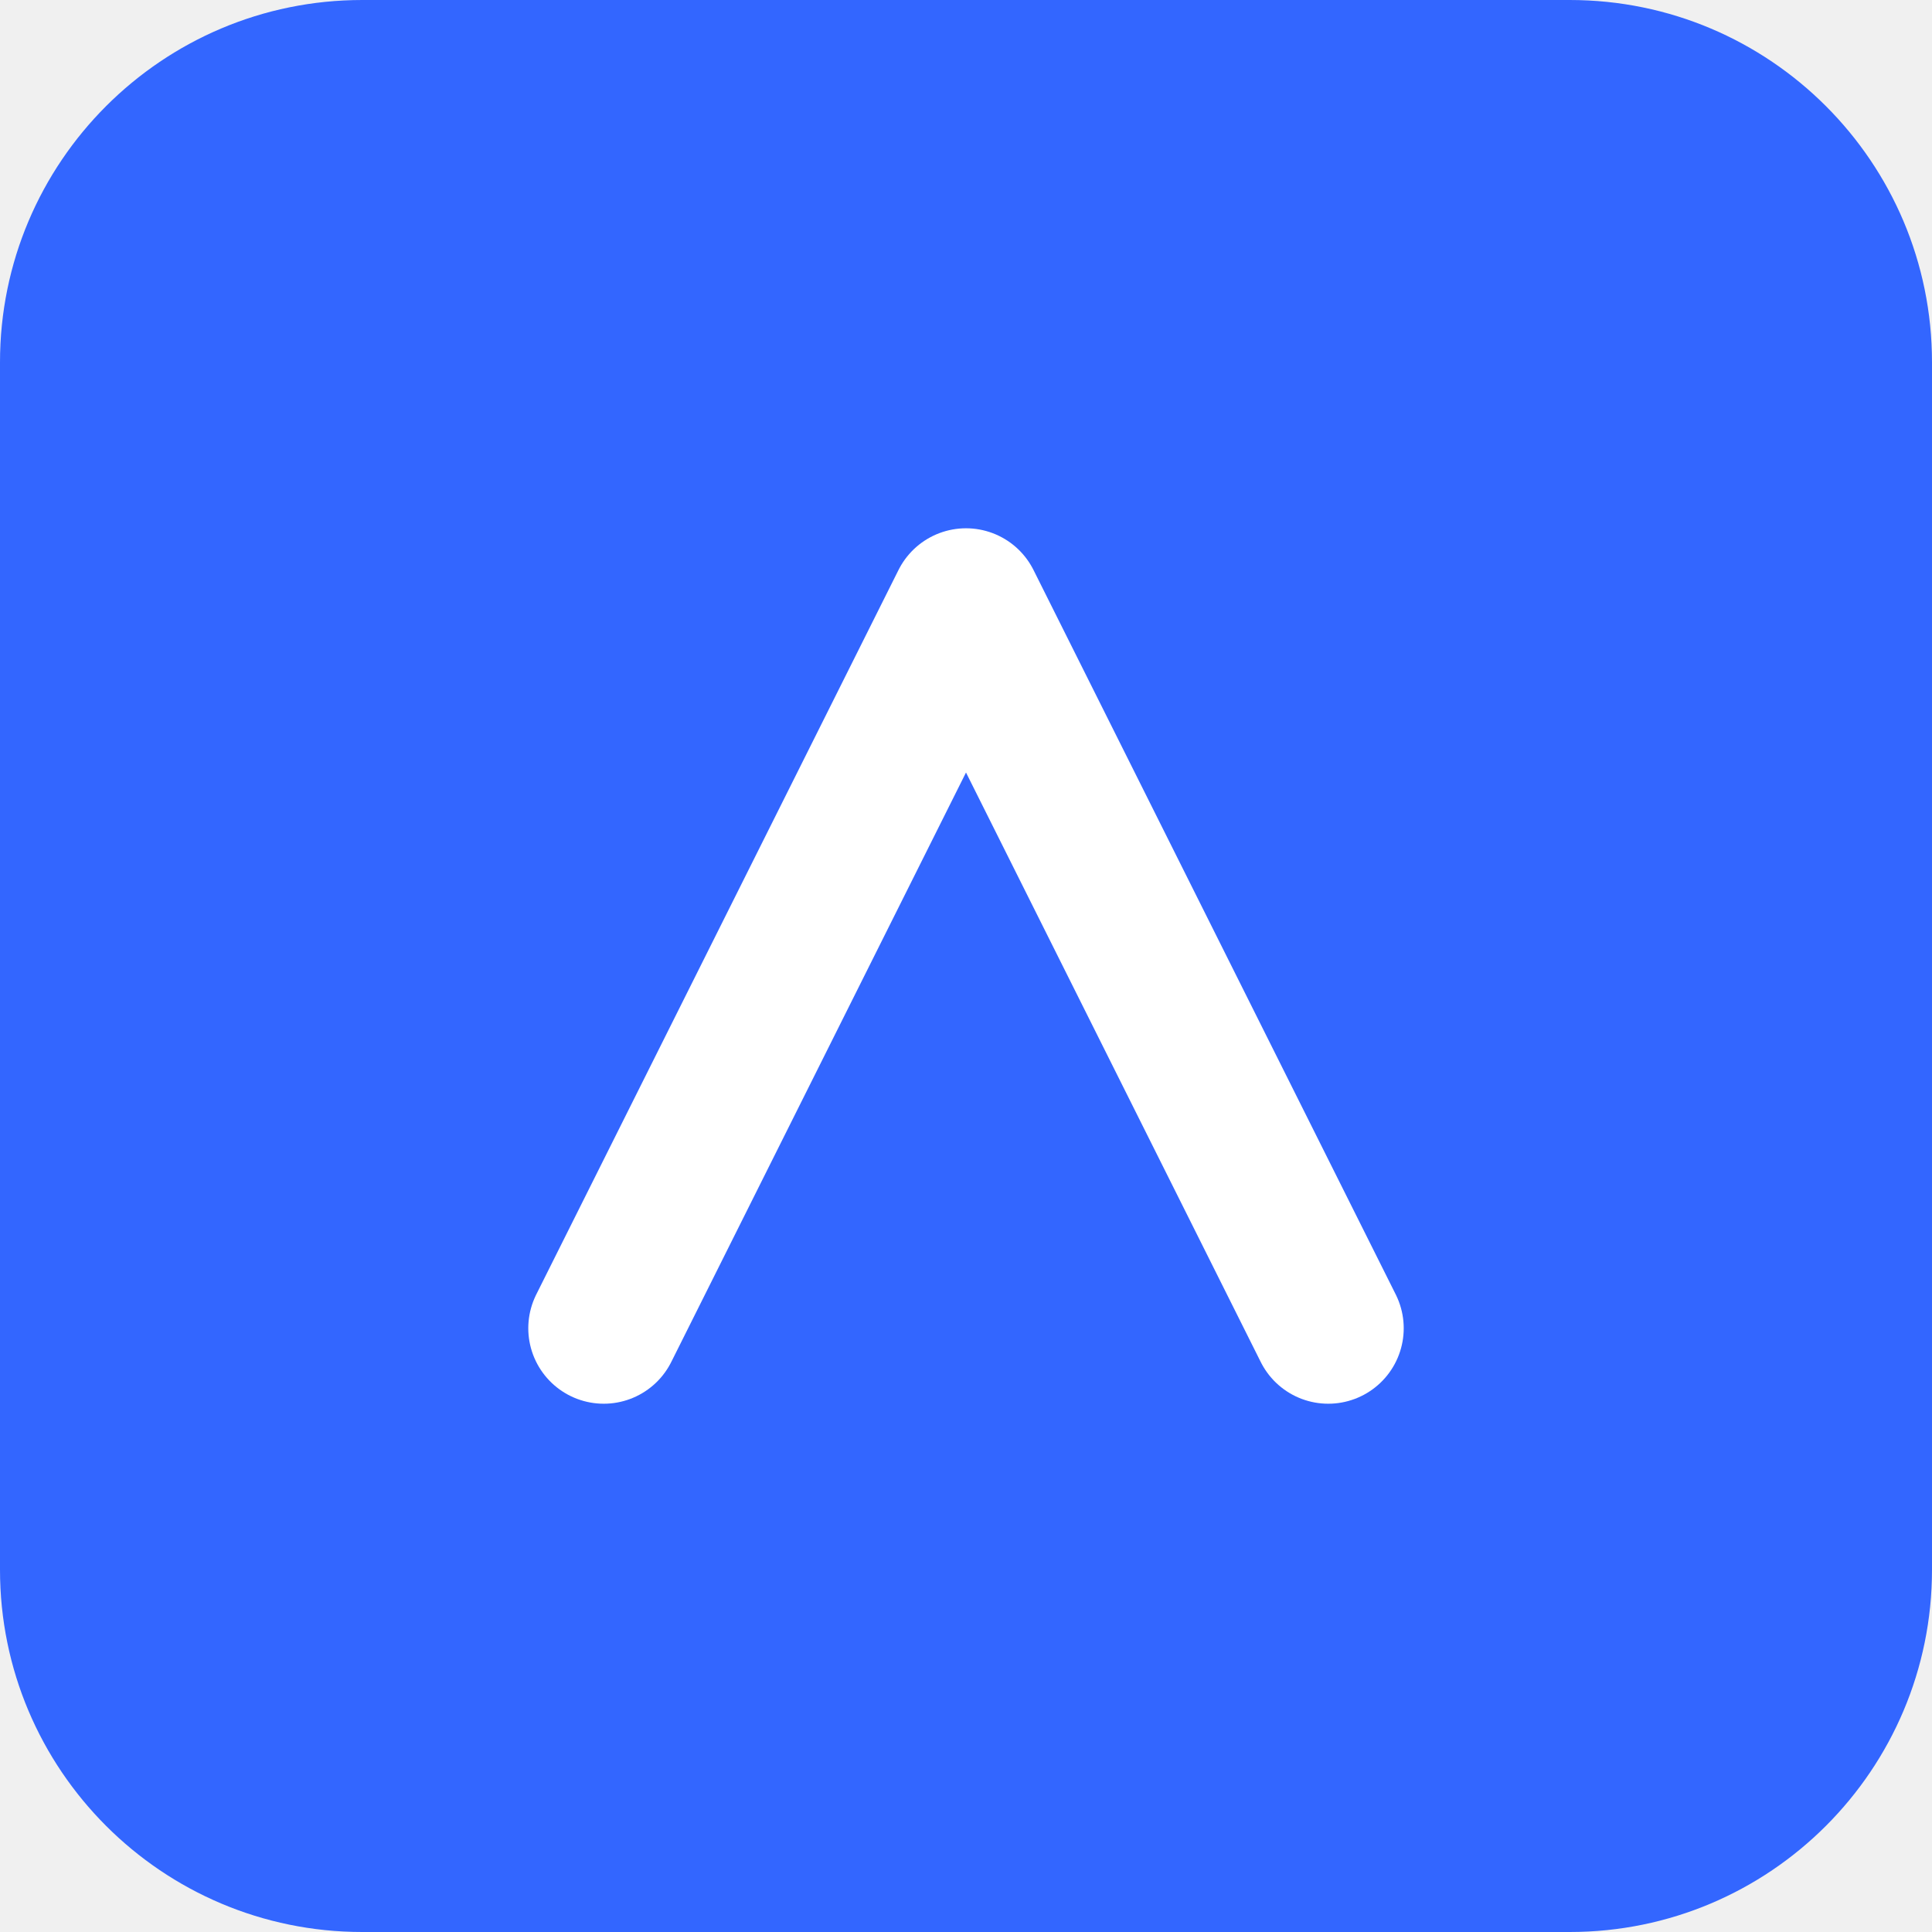
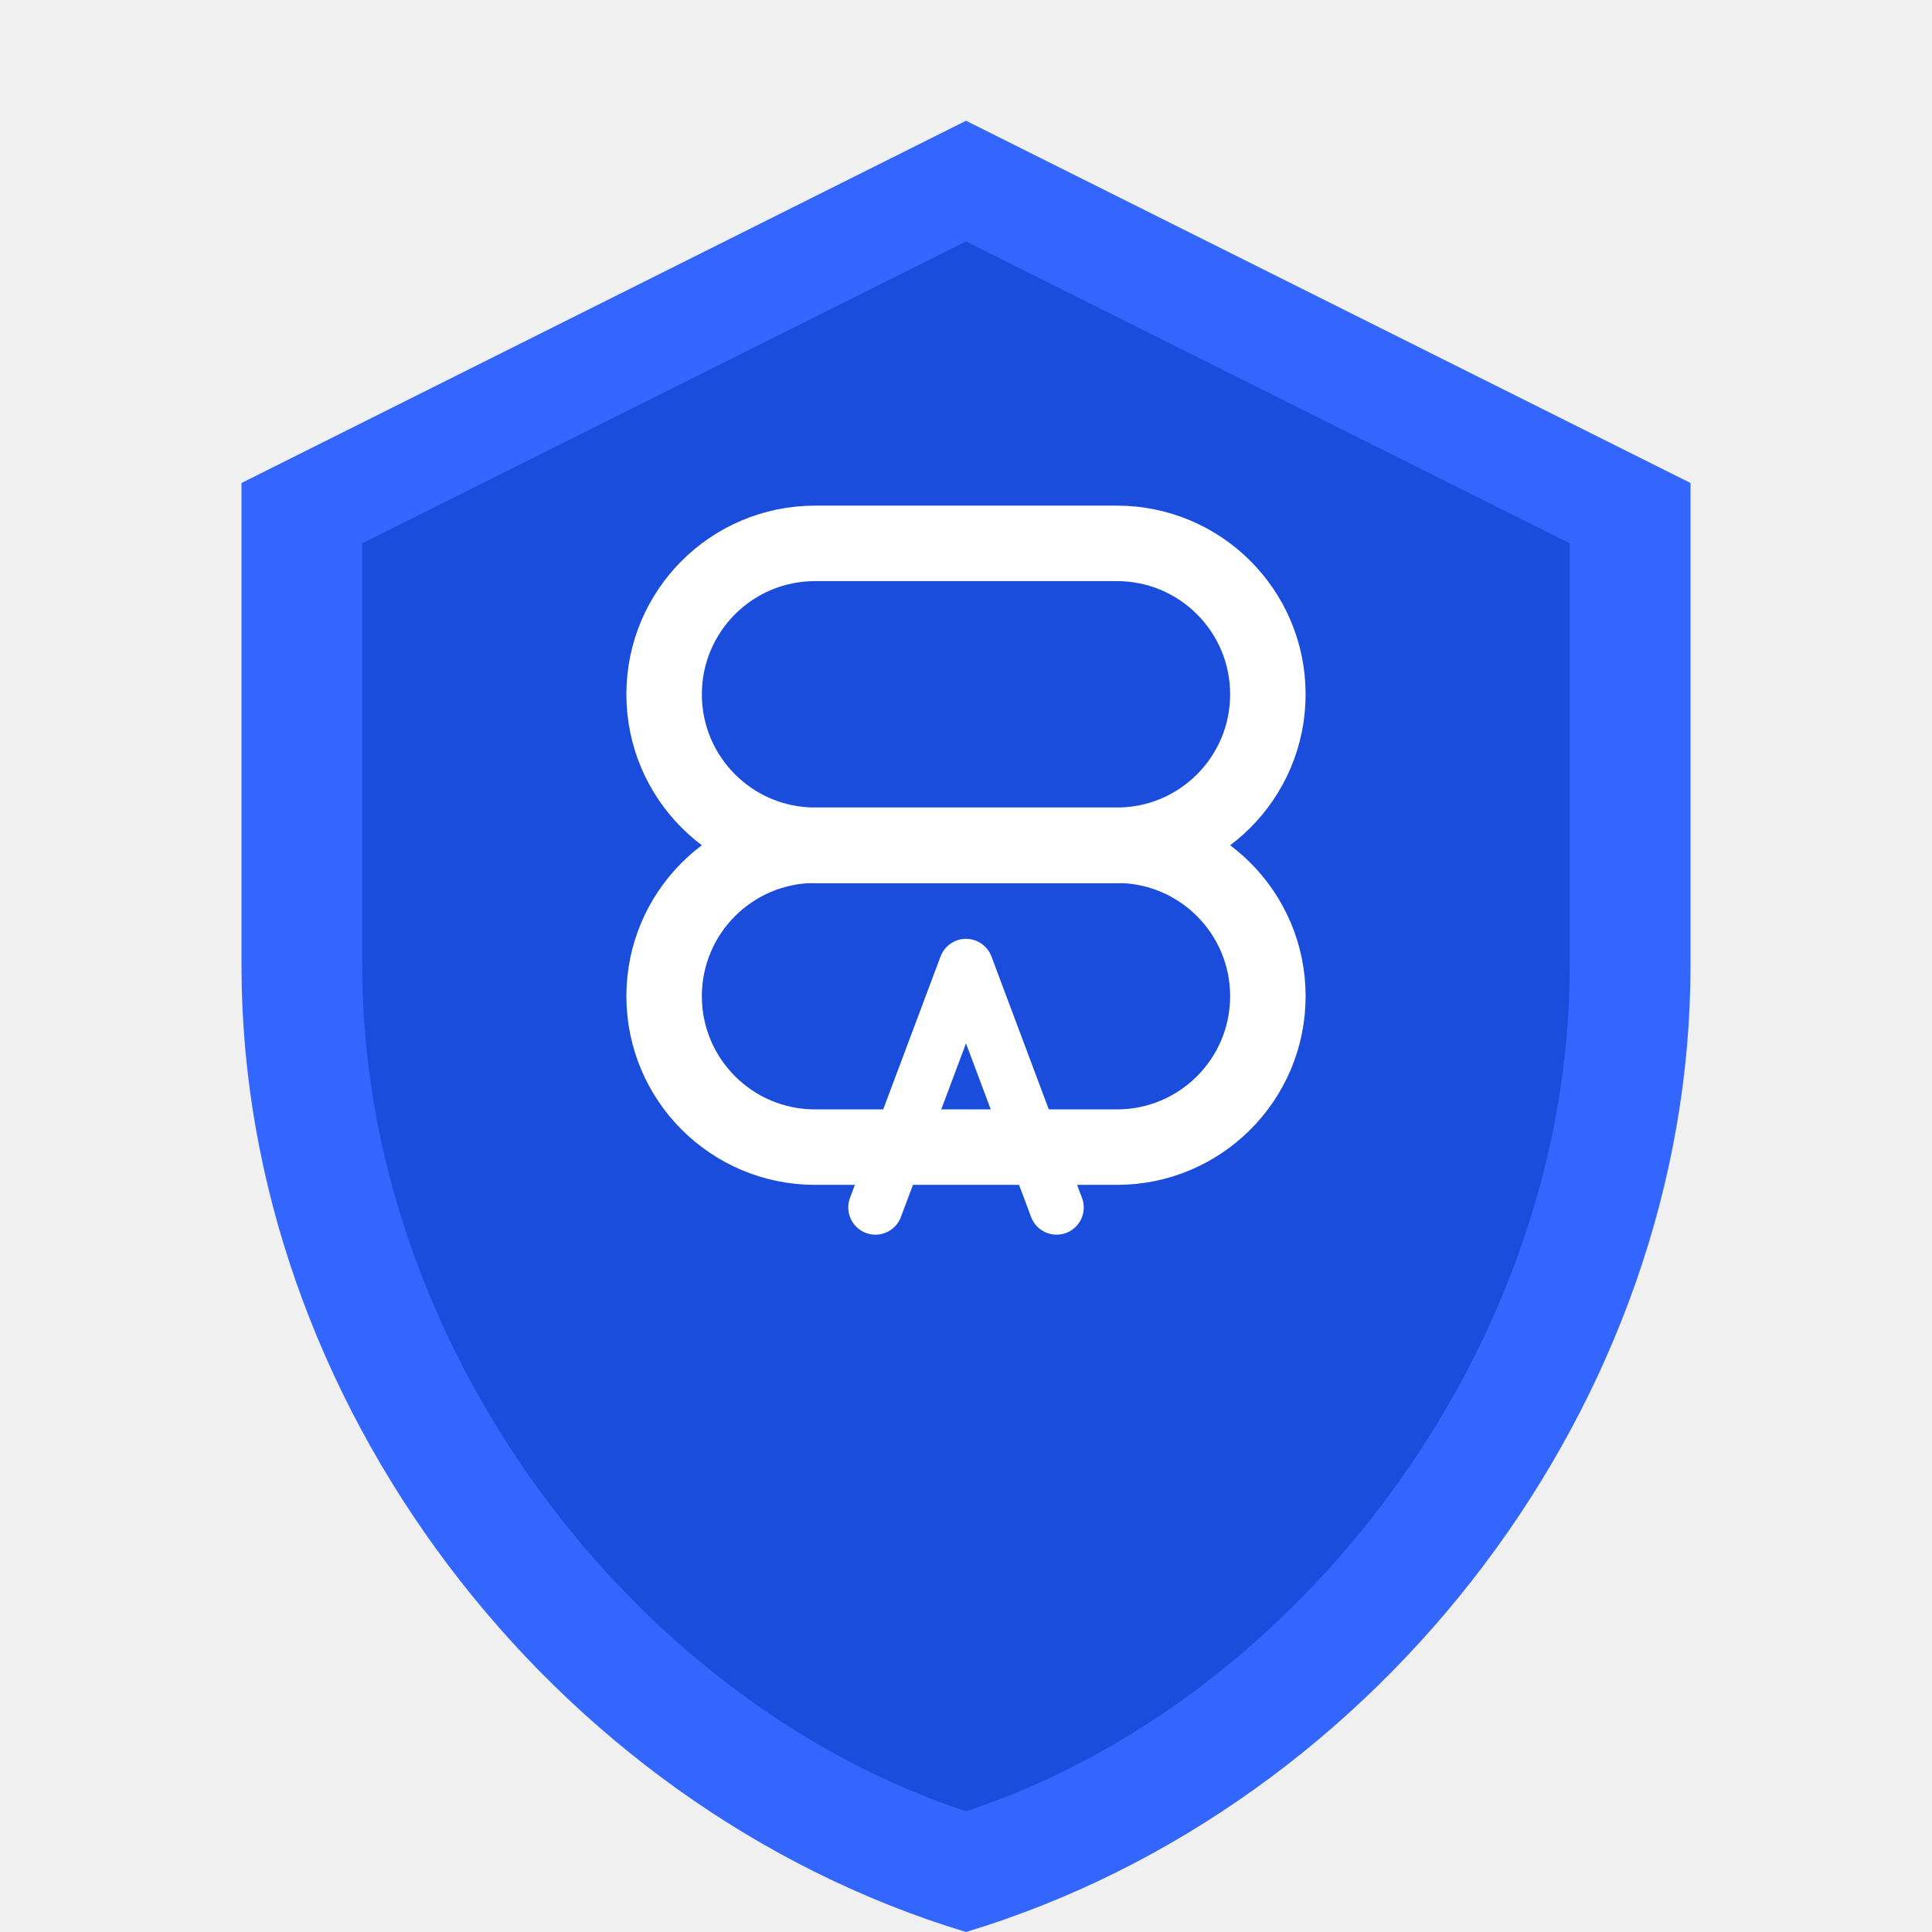
- <svg xmlns="http://www.w3.org/2000/svg" viewBox="0 0 32 32" fill="none">
-   <rect width="32" height="32" rx="6" fill="#3366FF" />
-   <path d="M10 22L16 10L22 22" stroke="white" stroke-width="2.5" stroke-linecap="round" stroke-linejoin="round" />
+ <svg xmlns="http://www.w3.org/2000/svg" viewBox="0 0 64 64" fill="none">
+   <path d="M32 4L8 16v16c0 14.4 10.24 27.84 24 32 13.76-4.16 24-17.6 24-32V16L32 4z" fill="#3366FF" />
+   <path d="M32 8L12 18v14c0 12.6 8.96 24.36 20 28 11.04-3.64 20-15.4 20-28V18L32 8z" fill="#1a4ddb" />
+   <rect x="22" y="18" width="20" height="10" rx="5" stroke="white" stroke-width="2.5" fill="none" />
+   <rect x="22" y="28" width="20" height="10" rx="5" stroke="white" stroke-width="2.5" fill="none" />
+   <line x1="27" y1="28" x2="37" y2="28" stroke="white" stroke-width="2.5" stroke-linecap="round" />
+   <path d="M29 40l3-8 3 8M30 38h4" stroke="white" stroke-width="1.8" stroke-linecap="round" stroke-linejoin="round" fill="none" />
</svg>
